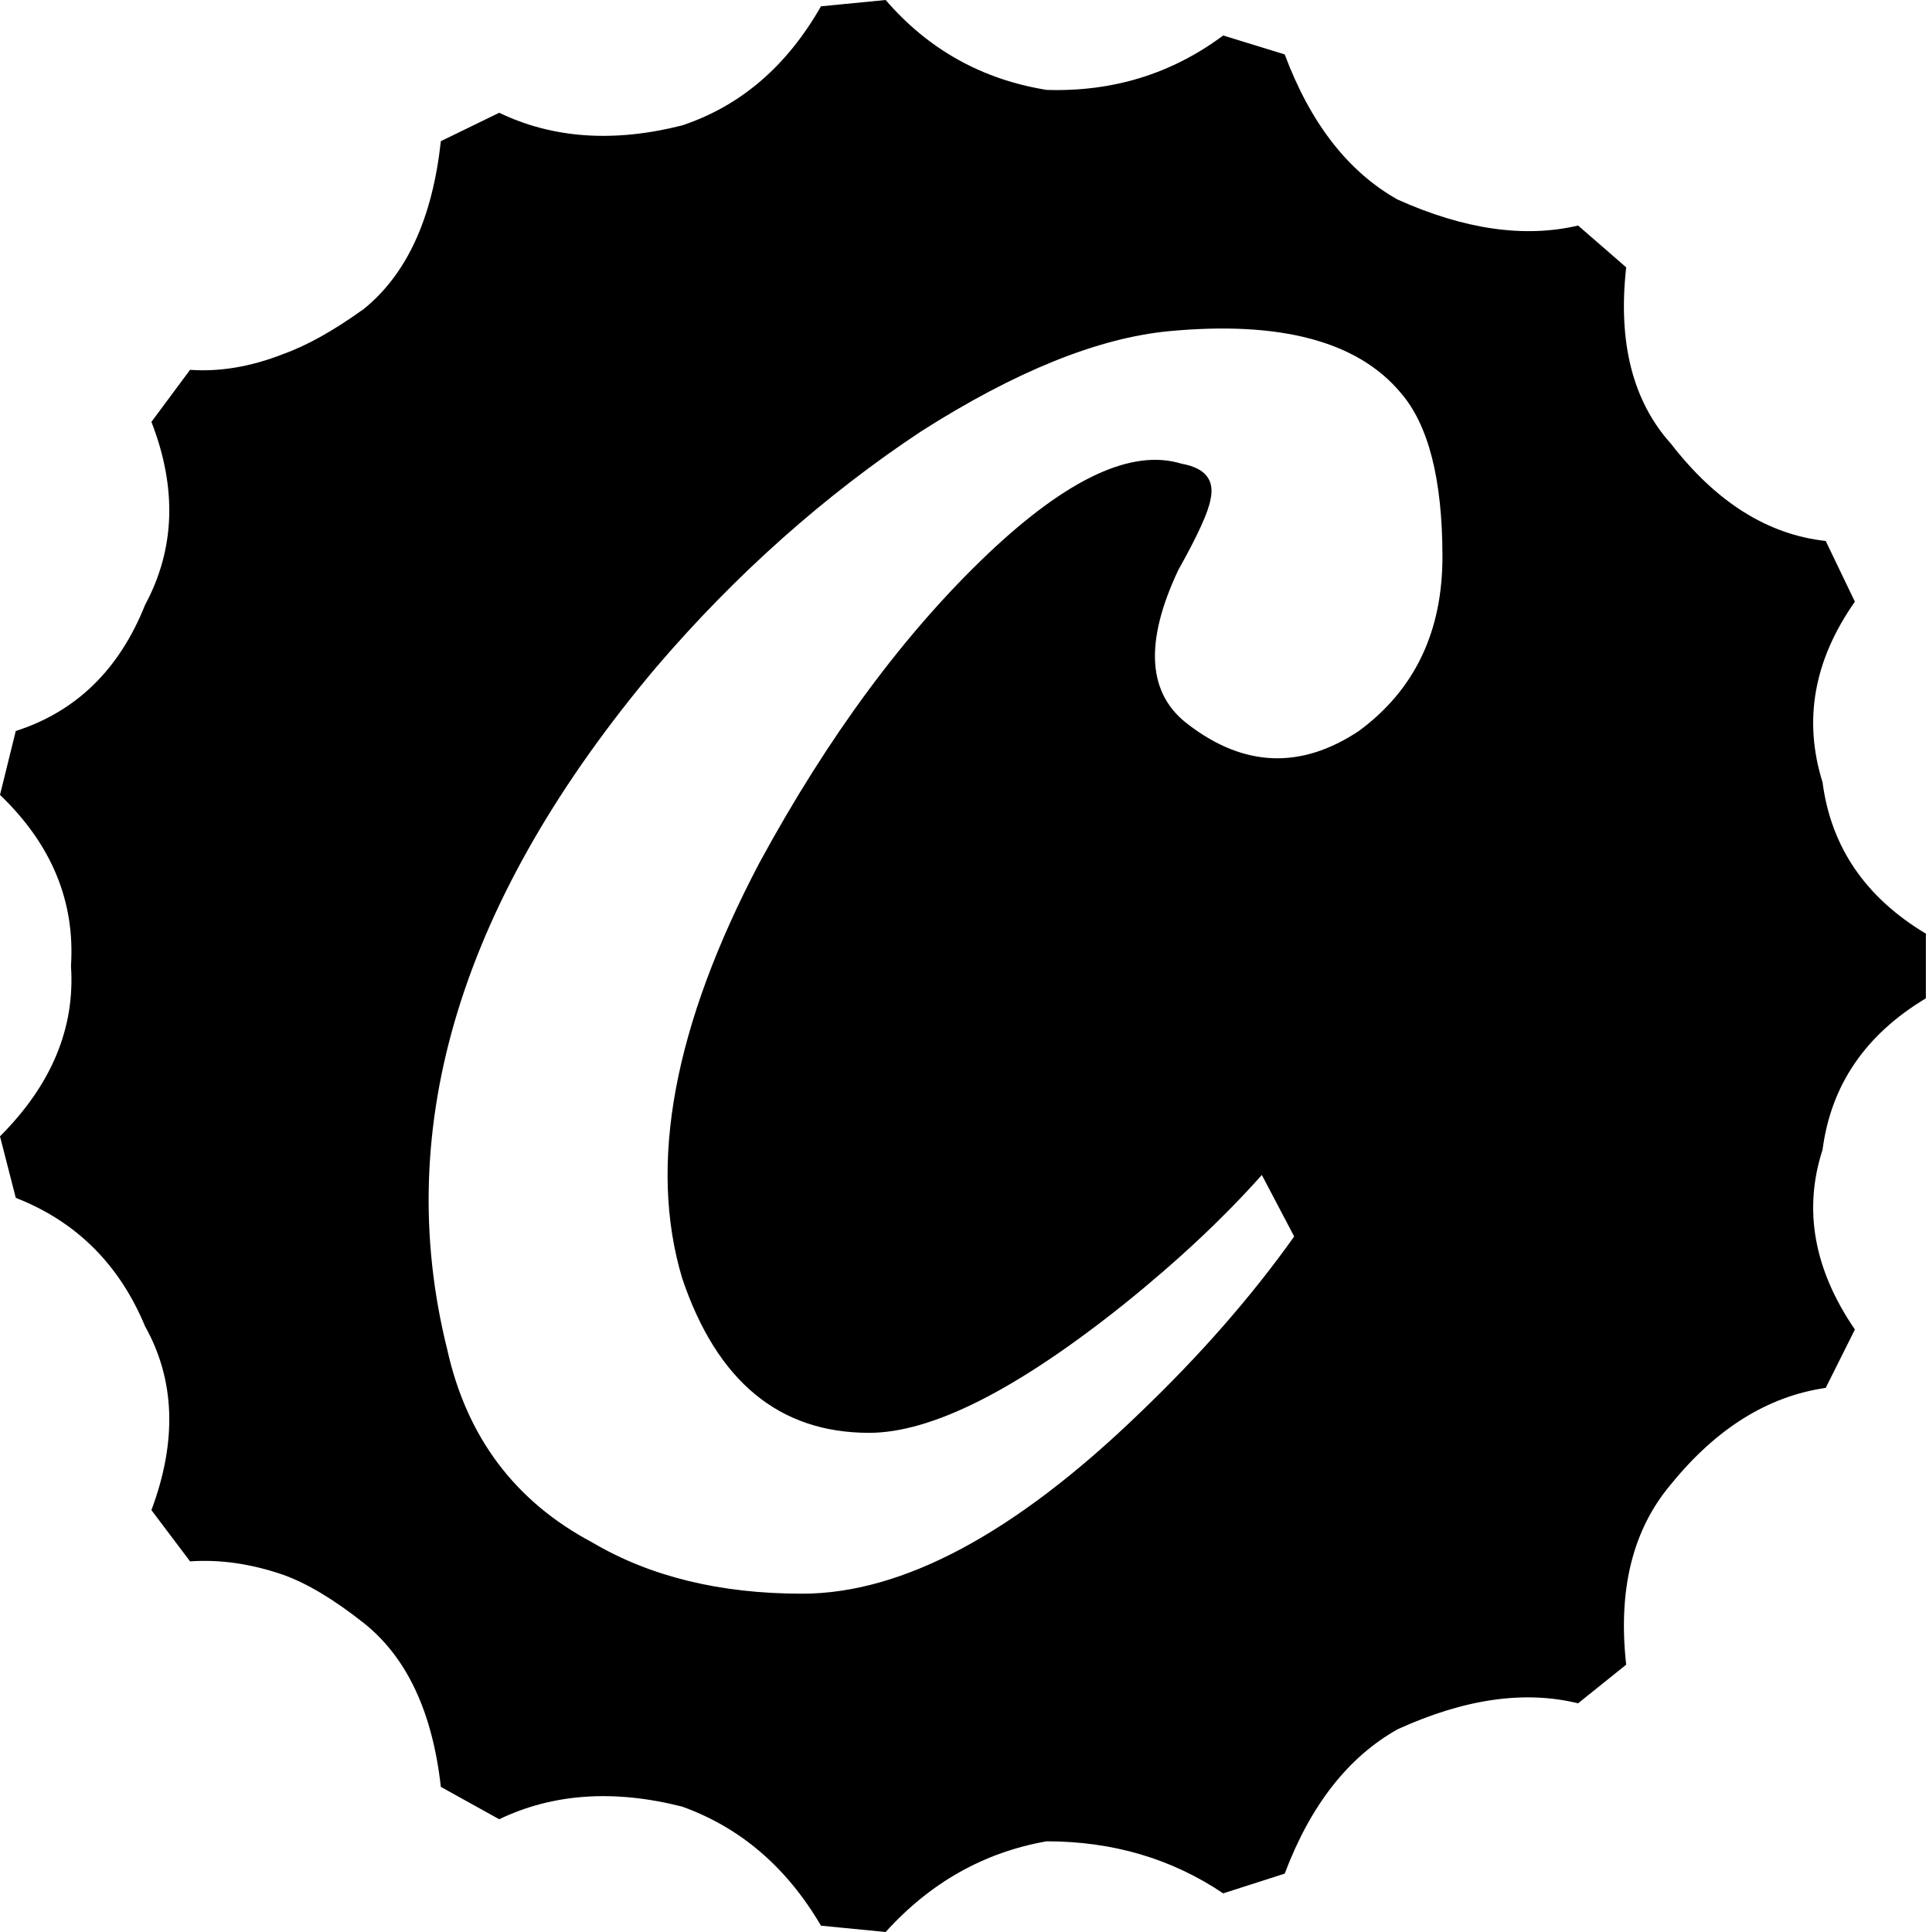
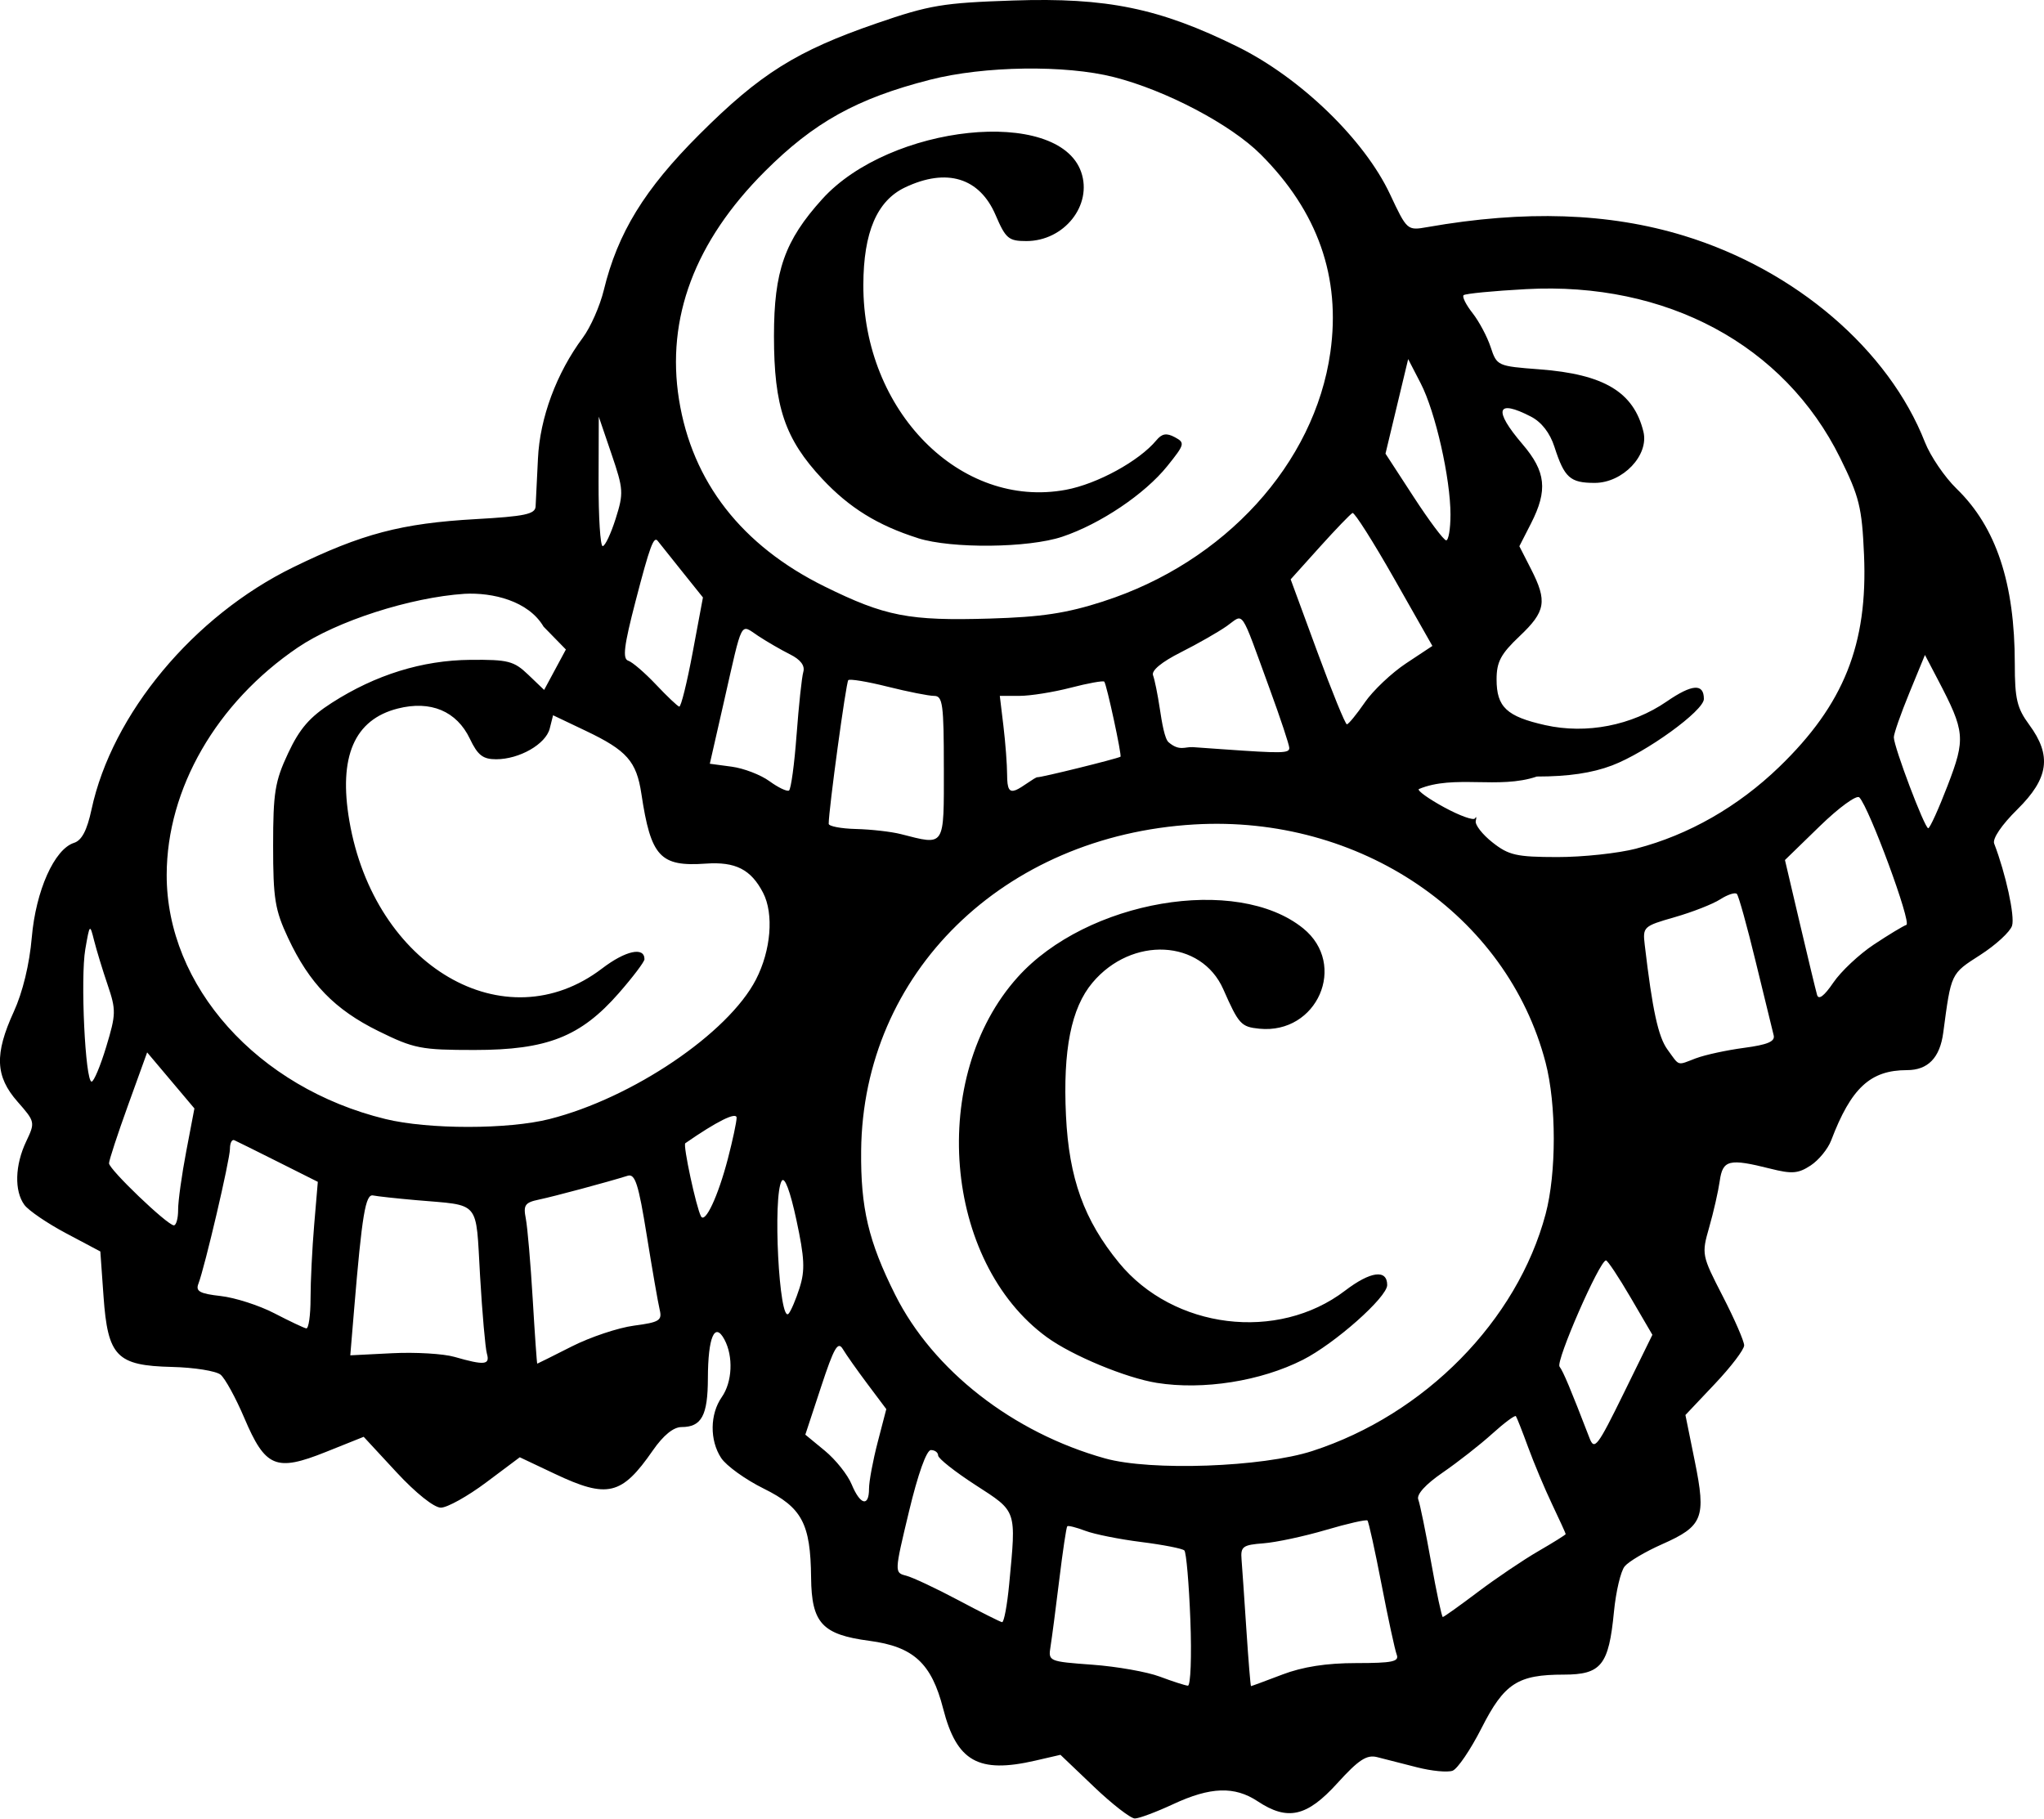
- <svg xmlns="http://www.w3.org/2000/svg" xml:space="preserve" width="680.3" height="682.529" viewBox="0 0 179.996 180.586">
-   <path d="m114.322 3.317 5.75 1.769q3.61 9.656 10.54 13.562 9.36 4.202 16.879 2.433l4.496 3.906q-1.18 10.54 4.201 16.51 6.34 8.182 14.447 9.067l2.727 5.676q-5.749 8.181-3.022 16.879 1.18 9.066 9.656 14.152v6.044q-8.476 5.086-9.656 14.152-2.727 8.403 3.022 16.805l-2.727 5.455q-8.108 1.18-14.447 8.992-5.38 6.34-4.201 16.88l-4.496 3.611q-7.519-1.842-16.88 2.433-6.928 3.906-10.54 13.488l-5.75 1.843q-7.223-4.865-16.51-4.865-8.771 1.548-15.036 8.477l-6.045-.59q-4.79-8.182-12.972-11.13-9.582-2.432-17.1 1.18l-5.455-3.023q-1.18-10.54-7.223-15.331-4.202-3.317-7.519-4.496-4.496-1.548-8.697-1.253l-3.612-4.791q3.612-9.656-.59-17.174-3.611-8.698-12.088-12.015L0 106.213q7.223-7.223 6.634-15.92.59-9.066-6.634-15.995l1.474-5.97Q9.951 65.6 13.562 56.534q4.202-7.813.59-17.1l3.612-4.865q4.201.295 8.697-1.474 3.317-1.18 7.519-4.201 6.044-4.865 7.223-15.7l5.454-2.654q7.519 3.612 17.1 1.18Q71.94 8.992 76.73.59L82.775 0q5.97 6.929 15.036 8.403 9.287.294 16.51-5.086m16.585 33.39q-6.044-7.224-21.67-5.75-9.95.959-23.145 9.361Q72.53 49.311 61.4 62.284q-27.42 32.505-19.606 63.831 2.727 12.31 13.562 18.059 8.108 4.79 19.606 4.79 14.079 0 31.548-16.879 8.476-8.107 14.447-16.51l-3.023-5.75q-5.38 6.045-12.898 12.089-15.037 12.014-23.808 12.014-12.604 0-17.47-14.447-4.79-15.994 7.224-38.844 9.656-17.764 21.376-28.894 11.13-10.54 18.058-8.402 3.317.59 2.727 3.316-.294 1.77-3.022 6.634-4.79 10.172.959 14.447 7.813 5.97 15.92.59 7.814-5.75 7.814-16.29 0-10.835-3.907-15.331" />
+ <svg xmlns="http://www.w3.org/2000/svg" width="93.93mm" height="83.573mm" viewBox="0 0 93.93 83.573" version="1.1" xml:space="preserve">
+   <path style="fill:#000000" d="m 50.267,82.112 -1.535,-1.464 -1.158,0.267 c -2.613,0.602 -3.609,0.04 -4.232,-2.388 -0.535,-2.089 -1.363,-2.85 -3.389,-3.118 -2.173,-0.287 -2.659,-0.815 -2.68,-2.908 -0.025,-2.482 -0.417,-3.218 -2.177,-4.088 -0.842,-0.416 -1.723,-1.051 -1.958,-1.41 -0.53,-0.809 -0.517,-2.014 0.031,-2.796 0.484,-0.691 0.538,-1.866 0.122,-2.644 -0.447,-0.836 -0.756,-0.111 -0.761,1.786 -0.004,1.707 -0.291,2.236 -1.212,2.236 -0.371,0 -0.835,0.379 -1.32,1.078 -1.429,2.063 -2.081,2.218 -4.504,1.071 l -1.608,-0.761 -1.547,1.158 c -0.851,0.637 -1.787,1.158 -2.08,1.158 -0.312,0 -1.155,-0.673 -2.039,-1.628 l -1.507,-1.628 -1.746,0.699 c -2.287,0.915 -2.772,0.712 -3.739,-1.562 -0.392,-0.923 -0.883,-1.819 -1.09,-1.991 -0.208,-0.172 -1.212,-0.333 -2.232,-0.357 -2.549,-0.061 -2.952,-0.477 -3.149,-3.25 l -0.146,-2.057 -1.573,-0.835 c -0.865,-0.459 -1.728,-1.048 -1.918,-1.307 -0.467,-0.639 -0.434,-1.823 0.081,-2.909 0.421,-0.887 0.416,-0.91 -0.397,-1.835 -1.022,-1.164 -1.064,-2.181 -0.169,-4.136 0.407,-0.889 0.719,-2.176 0.825,-3.405 0.186,-2.156 1.038,-4.065 1.942,-4.352 0.356,-0.113 0.597,-0.573 0.803,-1.532 0.943,-4.396 4.689,-8.896 9.27,-11.134 3.154,-1.541 4.973,-2.02 8.401,-2.213 2.236,-0.126 2.716,-0.227 2.737,-0.578 0.014,-0.234 0.062,-1.224 0.108,-2.199 0.087,-1.873 0.85,-3.93 2.064,-5.564 0.353,-0.475 0.786,-1.457 0.962,-2.182 0.639,-2.63 1.868,-4.634 4.385,-7.149 2.796,-2.794 4.468,-3.843 8.146,-5.111 2.44,-0.841 3.045,-0.942 6.285,-1.051 4.3,-0.144 6.725,0.355 10.302,2.121 2.894,1.428 5.831,4.269 7.01,6.778 0.785,1.672 0.792,1.678 1.72,1.515 4.488,-0.789 8.343,-0.659 11.794,0.398 5.124,1.569 9.402,5.236 11.069,9.487 0.253,0.644 0.908,1.607 1.456,2.139 1.819,1.765 2.674,4.339 2.674,8.051 0,1.608 0.101,2.033 0.661,2.793 1.049,1.422 0.902,2.467 -0.546,3.895 -0.718,0.708 -1.149,1.344 -1.063,1.568 0.533,1.388 0.959,3.345 0.822,3.776 -0.089,0.281 -0.749,0.887 -1.466,1.347 -1.357,0.871 -1.329,0.812 -1.696,3.569 -0.153,1.153 -0.703,1.721 -1.667,1.721 -1.684,0 -2.567,0.819 -3.484,3.231 -0.148,0.39 -0.573,0.909 -0.944,1.152 -0.569,0.373 -0.858,0.396 -1.849,0.146 -1.9,-0.478 -2.189,-0.408 -2.327,0.564 -0.067,0.473 -0.284,1.429 -0.483,2.124 -0.356,1.247 -0.348,1.29 0.622,3.175 0.541,1.051 0.983,2.067 0.983,2.258 -1e-4,0.191 -0.607,0.989 -1.35,1.773 l -1.349,1.427 0.432,2.131 c 0.527,2.6 0.378,2.975 -1.518,3.814 -0.756,0.335 -1.523,0.789 -1.705,1.01 -0.182,0.22 -0.404,1.162 -0.494,2.093 -0.237,2.449 -0.584,2.883 -2.303,2.883 -2.121,0 -2.736,0.4 -3.782,2.459 -0.502,0.989 -1.1,1.869 -1.328,1.957 -0.228,0.087 -0.968,0.016 -1.644,-0.158 -0.677,-0.174 -1.5,-0.385 -1.83,-0.467 -0.478,-0.119 -0.85,0.126 -1.829,1.205 -1.394,1.537 -2.281,1.737 -3.657,0.825 -1.06,-0.702 -2.169,-0.665 -3.876,0.13 -0.778,0.362 -1.573,0.66 -1.766,0.661 -0.193,0.001 -1.041,-0.656 -1.885,-1.461 z m 4.435,-7.659 c -0.064,-1.671 -0.188,-3.109 -0.276,-3.197 -0.088,-0.088 -0.979,-0.262 -1.979,-0.388 -1.001,-0.126 -2.159,-0.357 -2.572,-0.515 -0.414,-0.157 -0.787,-0.251 -0.83,-0.209 -0.043,0.043 -0.208,1.147 -0.367,2.455 -0.159,1.308 -0.34,2.688 -0.401,3.068 -0.11,0.684 -0.092,0.692 1.925,0.84 1.12,0.082 2.513,0.328 3.095,0.547 0.582,0.219 1.163,0.406 1.29,0.417 0.127,0.01 0.179,-1.348 0.115,-3.019 z m 4.22,2.508 c 0.948,-0.36 2.033,-0.529 3.402,-0.529 1.663,0 1.984,-0.067 1.86,-0.39 -0.082,-0.215 -0.396,-1.667 -0.697,-3.226 -0.301,-1.56 -0.592,-2.881 -0.647,-2.936 -0.055,-0.055 -0.915,0.14 -1.911,0.434 -0.996,0.293 -2.288,0.57 -2.87,0.614 -0.948,0.072 -1.053,0.15 -1.005,0.742 0.029,0.364 0.13,1.822 0.223,3.241 0.094,1.419 0.189,2.58 0.212,2.58 0.023,-8e-5 0.668,-0.238 1.433,-0.529 z m -12.545,-4.167 c 0.325,-3.438 0.37,-3.304 -1.547,-4.544 -0.946,-0.612 -1.72,-1.224 -1.72,-1.36 0,-0.136 -0.149,-0.248 -0.331,-0.248 -0.202,0 -0.594,1.099 -1.006,2.817 -0.674,2.81 -0.674,2.817 -0.132,2.956 0.299,0.077 1.376,0.583 2.395,1.125 1.019,0.542 1.924,0.997 2.012,1.012 0.088,0.015 0.236,-0.776 0.329,-1.758 z m 21.535,0.372 c 0.838,-0.632 2.09,-1.477 2.781,-1.877 0.691,-0.4 1.257,-0.754 1.257,-0.786 0,-0.032 -0.28,-0.645 -0.622,-1.364 -0.342,-0.718 -0.839,-1.902 -1.105,-2.629 -0.266,-0.728 -0.519,-1.369 -0.562,-1.426 -0.043,-0.057 -0.533,0.307 -1.088,0.809 -0.555,0.502 -1.579,1.304 -2.274,1.782 -0.79,0.543 -1.212,1.008 -1.124,1.238 0.078,0.202 0.343,1.5 0.591,2.885 0.247,1.385 0.489,2.517 0.536,2.517 0.048,0 0.772,-0.517 1.611,-1.149 z m -27.977,-4.748 c 0,-0.333 0.179,-1.293 0.397,-2.132 l 0.397,-1.526 -0.86,-1.147 c -0.473,-0.631 -0.985,-1.356 -1.137,-1.611 -0.227,-0.381 -0.405,-0.072 -1,1.734 l -0.724,2.198 0.898,0.74 c 0.494,0.407 1.048,1.102 1.231,1.545 0.394,0.951 0.798,1.052 0.798,0.199 z m 20.373,-1.733 c 5.171,-1.675 9.414,-5.987 10.72,-10.892 0.499,-1.877 0.499,-5.036 -0.001,-6.956 -1.773,-6.807 -8.536,-11.393 -16.142,-10.947 -8.779,0.515 -15.232,6.834 -15.312,14.994 -0.026,2.635 0.335,4.164 1.564,6.62 1.74,3.477 5.412,6.34 9.647,7.522 2.105,0.587 7.225,0.404 9.525,-0.341 z m -7.144,-3.13 c -1.417,-0.225 -3.893,-1.253 -5.052,-2.097 -4.765,-3.47 -5.457,-11.977 -1.347,-16.548 3.179,-3.535 10.07,-4.715 13.121,-2.245 2.054,1.663 0.649,4.879 -2.016,4.612 -0.837,-0.084 -0.944,-0.2 -1.655,-1.813 -1.012,-2.293 -4.201,-2.454 -6.01,-0.304 -0.98,1.164 -1.364,3.094 -1.219,6.117 0.139,2.879 0.83,4.797 2.435,6.756 2.503,3.055 7.293,3.647 10.389,1.284 1.17,-0.893 1.937,-0.996 1.937,-0.259 0,0.559 -2.406,2.692 -3.878,3.438 -1.934,0.98 -4.577,1.398 -6.705,1.059 z m 21.77,-3.922 c -0.55,-0.941 -1.06,-1.709 -1.133,-1.707 -0.295,0.008 -2.318,4.636 -2.134,4.881 0.175,0.234 0.497,1.001 1.378,3.285 0.224,0.581 0.366,0.396 1.568,-2.054 l 1.321,-2.693 z m -52.559,2.578 c -0.073,-0.255 -0.214,-1.863 -0.314,-3.575 -0.206,-3.527 0.056,-3.217 -2.944,-3.48 -0.9,-0.079 -1.788,-0.176 -1.973,-0.215 -0.348,-0.074 -0.508,0.885 -0.87,5.225 l -0.177,2.122 1.931,-0.097 c 1.062,-0.053 2.348,0.022 2.857,0.169 1.383,0.397 1.64,0.371 1.49,-0.149 z m 3.894,-0.328 c 0.851,-0.432 2.14,-0.863 2.864,-0.959 1.169,-0.155 1.301,-0.237 1.182,-0.733 -0.074,-0.307 -0.342,-1.847 -0.595,-3.422 -0.38,-2.362 -0.534,-2.84 -0.877,-2.733 -0.937,0.293 -3.376,0.948 -4.074,1.094 -0.646,0.135 -0.728,0.253 -0.606,0.874 0.077,0.395 0.22,2.057 0.317,3.694 0.097,1.637 0.191,2.975 0.209,2.973 0.018,-0.002 0.728,-0.356 1.58,-0.788 z m -11.998,-2.211 c 0,-0.778 0.075,-2.302 0.167,-3.386 l 0.167,-1.971 -1.82,-0.913 c -1.001,-0.502 -1.91,-0.953 -2.019,-1.001 -0.109,-0.049 -0.199,0.13 -0.199,0.397 -3.53e-4,0.5 -1.157,5.444 -1.451,6.204 -0.133,0.344 0.066,0.453 1.028,0.561 0.656,0.074 1.764,0.43 2.462,0.792 0.698,0.362 1.358,0.675 1.467,0.695 0.109,0.021 0.198,-0.599 0.198,-1.378 z m 22.474,-0.489 c 0.256,-0.8 0.229,-1.367 -0.147,-3.115 -0.285,-1.327 -0.54,-2.009 -0.673,-1.8 -0.424,0.668 -0.12,6.582 0.314,6.106 0.107,-0.117 0.335,-0.653 0.507,-1.191 z M 8.185,55.596 c 1.71e-4,-0.4 0.169,-1.611 0.375,-2.691 l 0.374,-1.963 -1.086,-1.288 -1.086,-1.288 -0.876,2.424 c -0.482,1.333 -0.876,2.536 -0.876,2.673 0,0.28 2.668,2.835 2.977,2.851 0.109,0.006 0.199,-0.317 0.199,-0.718 z M 33.451,53.245 c 0.219,-0.842 0.399,-1.685 0.399,-1.875 0,-0.288 -0.909,0.164 -2.358,1.171 -0.115,0.08 0.502,2.952 0.721,3.358 0.191,0.354 0.789,-0.927 1.238,-2.654 z m -8.19,-1.818 c 3.8,-0.963 8.204,-3.94 9.478,-6.409 0.691,-1.338 0.829,-3.018 0.328,-3.987 -0.556,-1.074 -1.268,-1.437 -2.63,-1.341 -2.103,0.148 -2.526,-0.309 -2.963,-3.209 -0.225,-1.493 -0.666,-1.993 -2.553,-2.892 l -1.505,-0.717 -0.153,0.609 c -0.18,0.717 -1.393,1.413 -2.464,1.413 -0.608,0 -0.847,-0.186 -1.206,-0.941 -0.607,-1.272 -1.803,-1.774 -3.314,-1.39 -1.996,0.507 -2.73,2.209 -2.225,5.16 1.146,6.694 7.144,10.199 11.615,6.786 1.077,-0.822 1.947,-1.012 1.947,-0.425 0,0.116 -0.53,0.817 -1.178,1.558 -1.755,2.006 -3.296,2.613 -6.633,2.613 -2.46,0 -2.778,-0.062 -4.409,-0.865 -2.013,-0.991 -3.175,-2.188 -4.157,-4.282 -0.604,-1.289 -0.688,-1.806 -0.688,-4.245 0,-2.44 0.084,-2.957 0.689,-4.247 0.53,-1.131 0.992,-1.663 2.006,-2.314 2.013,-1.292 4.16,-1.958 6.373,-1.977 1.732,-0.015 1.997,0.053 2.655,0.683 l 0.731,0.7 0.5,-0.929 0.5,-0.929 -1.024,-1.048 c -0.702,-1.195 -2.355,-1.579 -3.632,-1.512 -2.495,0.165 -5.876,1.254 -7.667,2.47 -3.736,2.537 -6.013,6.486 -6.022,10.443 -0.011,5.118 4.174,9.792 10.051,11.225 1.984,0.484 5.64,0.483 7.551,-7.1e-4 z M 4.882,48.106 c 0.452,-1.494 0.457,-1.688 0.064,-2.844 -0.232,-0.683 -0.511,-1.598 -0.621,-2.035 -0.195,-0.778 -0.203,-0.77 -0.405,0.397 -0.229,1.325 -0.003,6.085 0.29,6.085 0.103,0 0.405,-0.721 0.672,-1.603 z m 73.066,0.527 c 0.408,-0.155 1.398,-0.369 2.2,-0.476 1.084,-0.144 1.433,-0.293 1.359,-0.578 -0.055,-0.211 -0.425,-1.726 -0.822,-3.367 -0.398,-1.641 -0.789,-3.049 -0.87,-3.13 -0.081,-0.081 -0.425,0.032 -0.765,0.25 -0.34,0.219 -1.282,0.588 -2.093,0.82 -1.437,0.412 -1.472,0.445 -1.374,1.277 0.351,2.987 0.619,4.223 1.044,4.806 0.573,0.787 0.418,0.74 1.321,0.396 z m 8.167,-5.226 c 0.676,-0.448 1.346,-0.853 1.49,-0.901 0.252,-0.084 -1.705,-5.388 -2.161,-5.859 -0.123,-0.127 -0.935,0.463 -1.82,1.324 l -1.598,1.554 0.683,2.909 c 0.376,1.6 0.732,3.079 0.792,3.287 0.071,0.249 0.325,0.059 0.747,-0.561 0.351,-0.517 1.191,-1.305 1.867,-1.753 z m -10.913,-4.411 c 2.397,-0.624 4.667,-1.921 6.559,-3.748 2.973,-2.871 4.078,-5.636 3.898,-9.756 -0.095,-2.176 -0.216,-2.665 -1.096,-4.446 -2.568,-5.197 -7.981,-8.107 -14.432,-7.758 -1.509,0.081 -2.802,0.207 -2.874,0.279 -0.072,0.072 0.113,0.443 0.413,0.823 0.299,0.381 0.674,1.084 0.832,1.564 0.284,0.861 0.313,0.874 2.244,1.02 2.964,0.224 4.328,1.042 4.775,2.862 0.266,1.084 -0.944,2.357 -2.24,2.357 -1.128,0 -1.39,-0.235 -1.849,-1.658 -0.206,-0.64 -0.592,-1.137 -1.08,-1.389 -1.585,-0.82 -1.74,-0.313 -0.388,1.267 1.079,1.26 1.171,2.116 0.392,3.643 l -0.535,1.048 0.535,1.048 c 0.756,1.482 0.677,1.948 -0.524,3.085 -0.866,0.82 -1.058,1.182 -1.058,1.988 0,1.269 0.463,1.704 2.236,2.101 1.891,0.423 3.976,0.018 5.58,-1.085 1.171,-0.806 1.71,-0.843 1.71,-0.118 0,0.54 -2.651,2.459 -4.219,3.055 -0.919,0.349 -2.01,0.51 -3.457,0.51 -1.747,0.597 -3.81,-0.105 -5.425,0.577 -0.072,0.072 0.454,0.45 1.17,0.839 0.716,0.389 1.351,0.617 1.413,0.506 0.062,-0.111 0.078,-0.058 0.035,0.119 -0.042,0.177 0.305,0.622 0.771,0.989 0.746,0.588 1.103,0.669 2.975,0.671 1.17,0.002 2.808,-0.174 3.64,-0.391 z m -31.829,-3.707 c 0,-2.926 -0.051,-3.307 -0.446,-3.307 -0.245,0 -1.206,-0.191 -2.134,-0.423 -0.928,-0.233 -1.743,-0.368 -1.811,-0.301 -0.103,0.103 -0.9,5.952 -0.9,6.601 0,0.115 0.566,0.223 1.257,0.24 0.691,0.017 1.614,0.122 2.051,0.233 2.063,0.525 1.984,0.645 1.984,-3.043 z m 46.13,0.808 c 0.829,-2.159 0.801,-2.472 -0.448,-4.858 l -0.596,-1.139 -0.715,1.74 c -0.393,0.957 -0.715,1.877 -0.715,2.044 0,0.439 1.417,4.184 1.581,4.18 0.076,-0.002 0.478,-0.887 0.893,-1.966 z m -52.897,-2.324 c 0.1,-1.349 0.239,-2.651 0.309,-2.892 0.084,-0.289 -0.124,-0.565 -0.61,-0.808 -0.406,-0.203 -1.064,-0.584 -1.463,-0.847 -0.844,-0.555 -0.695,-0.844 -1.582,3.058 l -0.641,2.816 1.006,0.135 c 0.553,0.074 1.334,0.374 1.735,0.667 0.401,0.292 0.805,0.485 0.897,0.429 0.092,-0.057 0.249,-1.207 0.348,-2.556 z m 11.074,1.946 c 0.159,0.016 3.598,-0.833 3.81,-0.941 0.075,-0.038 -0.639,-3.345 -0.745,-3.451 -0.053,-0.053 -0.747,0.072 -1.543,0.279 -0.795,0.206 -1.854,0.375 -2.352,0.375 h -0.905 l 0.167,1.389 c 0.092,0.764 0.168,1.772 0.169,2.241 0.002,0.648 0.097,0.815 0.399,0.699 0.28,-0.108 0.886,-0.602 1,-0.591 z m 11.568,-1.344 c 0,-0.138 -0.405,-1.359 -0.9,-2.712 -1.388,-3.797 -1.16,-3.462 -1.972,-2.89 -0.385,0.271 -1.335,0.814 -2.111,1.205 -0.887,0.447 -1.362,0.84 -1.278,1.058 0.073,0.191 0.213,0.879 0.31,1.528 0.097,0.649 0.224,1.393 0.404,1.548 0.499,0.428 0.757,0.2 1.116,0.225 l 1.356,0.096 c 2.75,0.195 3.075,0.189 3.075,-0.058 z m 3.467,-2.089 c 0.379,-0.549 1.234,-1.358 1.899,-1.799 l 1.21,-0.801 -1.754,-3.09 c -0.965,-1.699 -1.827,-3.058 -1.916,-3.02 -0.089,0.039 -0.765,0.741 -1.503,1.56 l -1.34,1.49 1.226,3.333 c 0.674,1.833 1.285,3.331 1.358,3.329 0.073,-0.002 0.442,-0.453 0.822,-1.002 z m -30.884,-2.302 0.472,-2.526 -0.997,-1.244 c -0.548,-0.684 -1.034,-1.294 -1.08,-1.354 -0.183,-0.243 -0.366,0.253 -1.019,2.768 -0.534,2.054 -0.607,2.649 -0.336,2.737 0.19,0.062 0.762,0.555 1.272,1.094 0.509,0.54 0.991,0.997 1.071,1.016 0.08,0.019 0.357,-1.101 0.617,-2.491 z m 18.874,-2.348 c 5.576,-1.794 9.706,-6.325 10.43,-11.444 0.488,-3.449 -0.576,-6.473 -3.202,-9.098 -1.376,-1.376 -4.352,-2.943 -6.745,-3.551 -2.233,-0.568 -5.965,-0.514 -8.447,0.121 -3.362,0.86 -5.335,1.955 -7.596,4.216 -3.214,3.214 -4.54,6.741 -3.942,10.483 0.605,3.787 2.883,6.712 6.689,8.59 2.784,1.374 3.877,1.586 7.598,1.475 2.386,-0.071 3.512,-0.242 5.216,-0.79 z m -8.523,-2.905 c -1.849,-0.586 -3.153,-1.394 -4.394,-2.72 -1.719,-1.838 -2.221,-3.321 -2.221,-6.566 0,-2.99 0.49,-4.383 2.215,-6.292 3.108,-3.441 10.853,-4.253 11.901,-1.249 0.531,1.524 -0.778,3.175 -2.519,3.175 -0.815,0 -0.948,-0.113 -1.412,-1.194 -0.736,-1.718 -2.247,-2.181 -4.159,-1.273 -1.292,0.613 -1.911,2.058 -1.919,4.477 -0.018,5.793 4.457,10.323 9.307,9.421 1.443,-0.268 3.367,-1.321 4.158,-2.274 0.259,-0.312 0.468,-0.347 0.848,-0.143 0.478,0.256 0.46,0.326 -0.343,1.325 -1.035,1.288 -3.078,2.663 -4.829,3.249 -1.555,0.521 -5.088,0.556 -6.634,0.066 z m -13.891,-0.889 c 0.373,-1.178 0.362,-1.357 -0.189,-2.973 l -0.586,-1.72 -0.009,2.977 c -0.005,1.637 0.08,2.975 0.189,2.973 0.109,-0.002 0.377,-0.567 0.595,-1.257 z m 38.365,-0.178 c 0,-1.679 -0.692,-4.736 -1.367,-6.042 l -0.578,-1.119 -0.521,2.173 -0.521,2.173 1.295,1.99 c 0.712,1.095 1.384,1.992 1.493,1.994 0.109,0.002 0.198,-0.525 0.198,-1.17 z" />
</svg>
